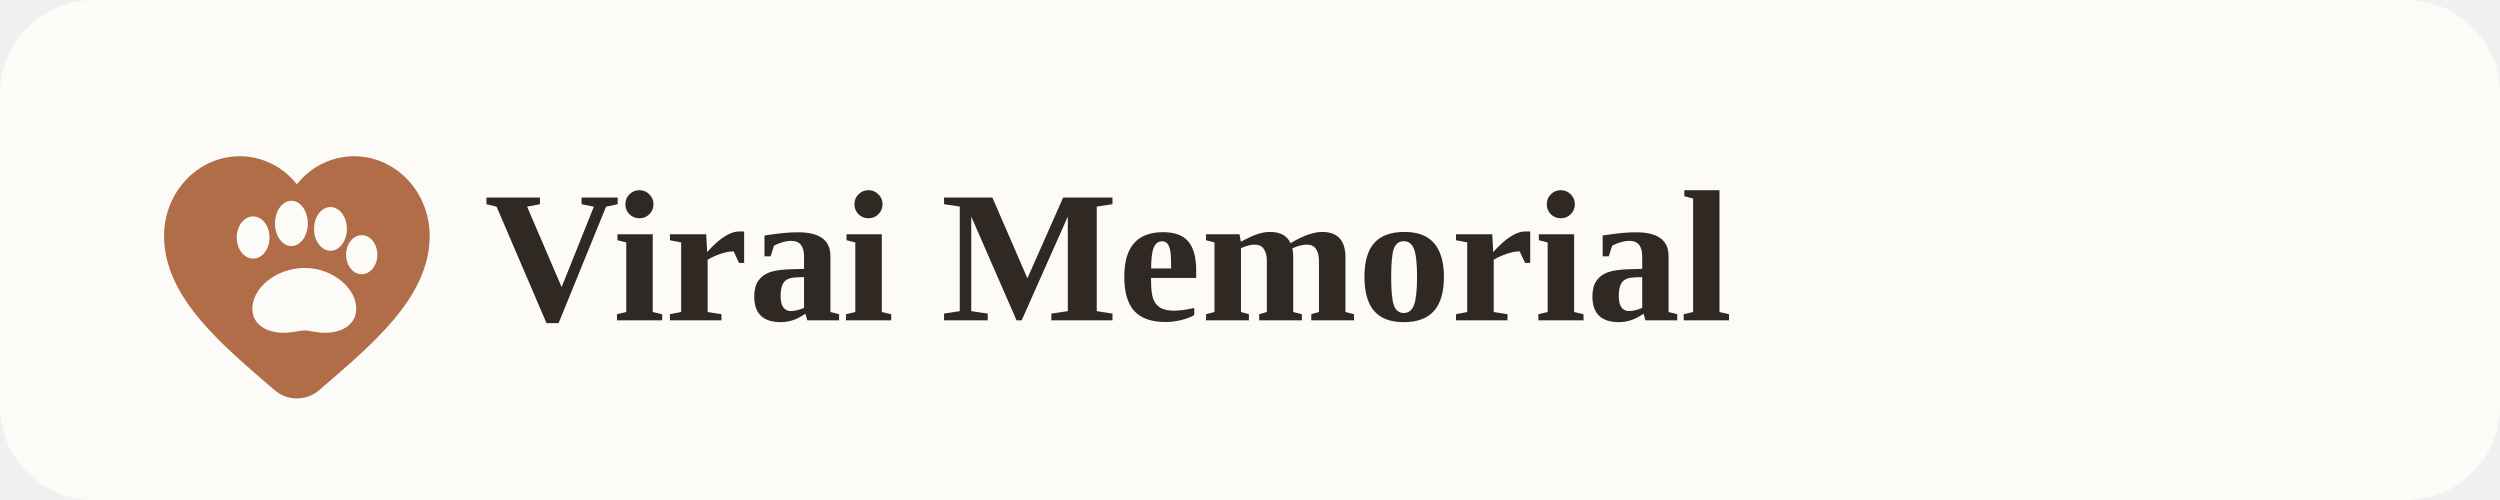
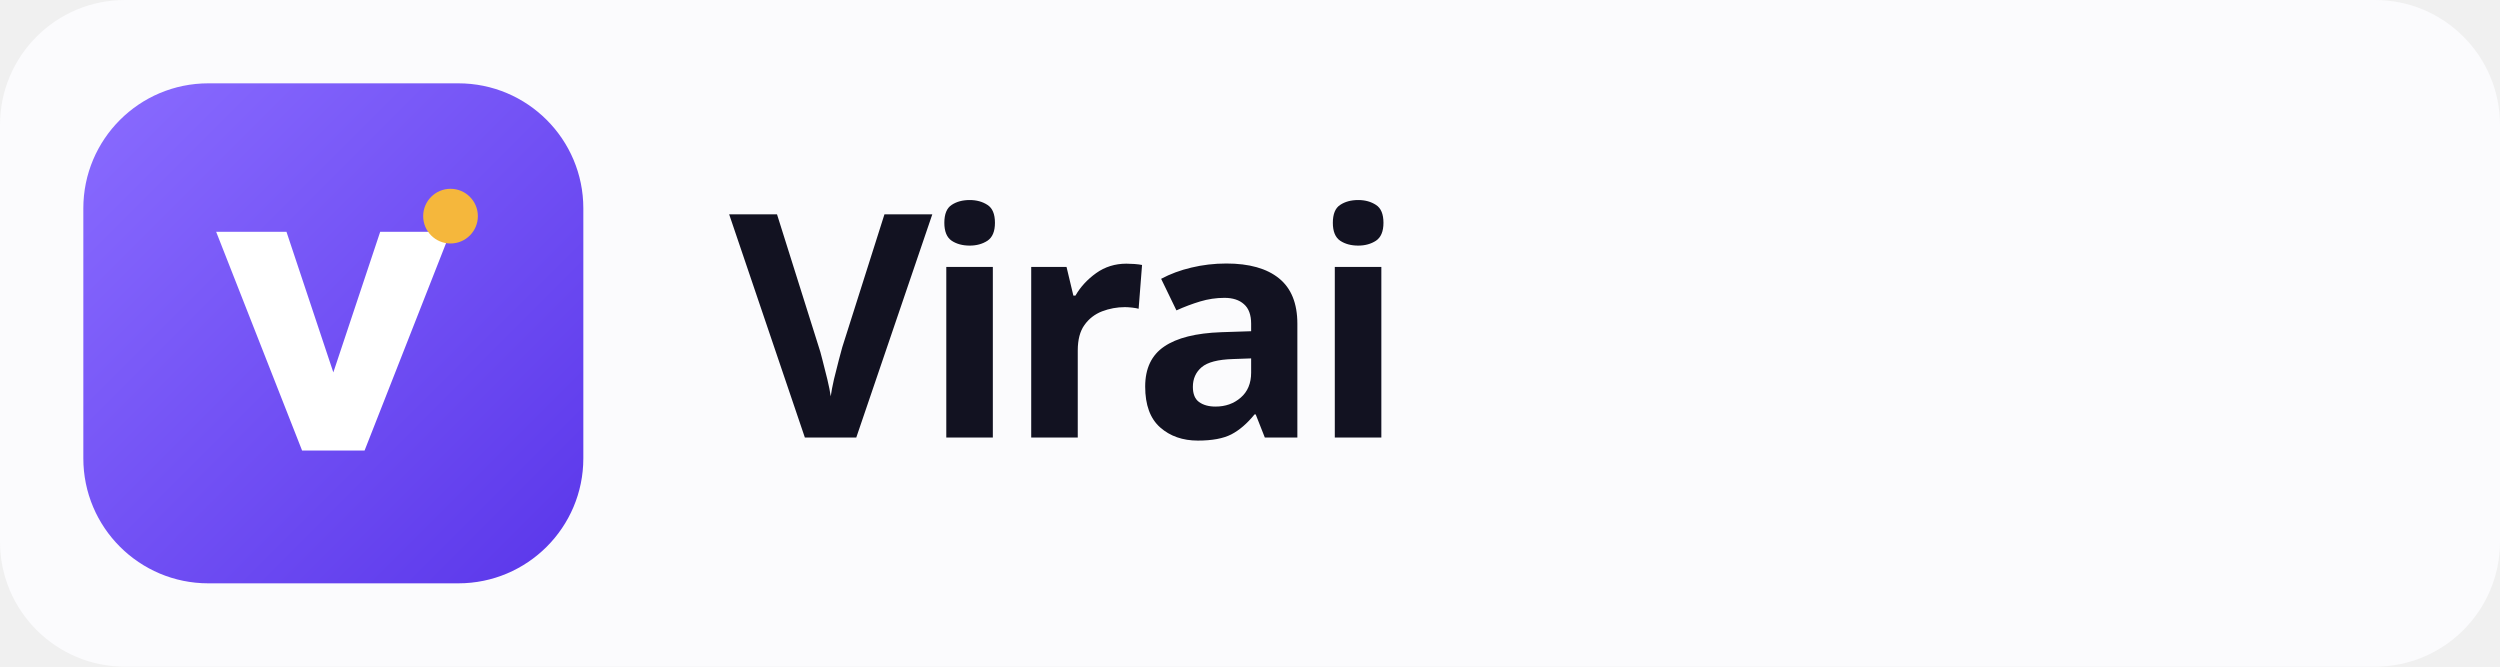
- <svg xmlns="http://www.w3.org/2000/svg" viewBox="0 0 320 64" role="img" aria-label="Virai Memorial">
-   <rect width="320" height="64" rx="12" fill="#fdfbf7" />
-   <g transform="translate(6, 0)">
-     <path d="M32 51c-1.1 0-2.1-.4-2.9-1.1C22.5 44.2 15 38.1 15 30.2 15 24.6 19.3 20 24.7 20c2.9 0 5.6 1.4 7.3 3.6 1.7-2.2 4.4-3.6 7.3-3.6 5.4 0 9.7 4.6 9.7 10.2 0 7.9-7.5 14-14.1 19.7-.8.7-1.8 1.1-2.9 1.1z" fill="#b06d48" />
-     <g fill="#fdfbf7">
-       <ellipse cx="26.4" cy="30.4" rx="2.1" ry="2.7" />
-       <ellipse cx="31.3" cy="28.6" rx="2.1" ry="2.9" />
-       <ellipse cx="36.3" cy="29.3" rx="2.1" ry="2.8" />
-       <ellipse cx="40.3" cy="32.6" rx="2" ry="2.5" />
-       <path d="M33 34.3c3.6 0 6.6 2.6 6.6 5.2 0 2.1-1.9 3.1-4 3.1-1.1 0-2-.3-2.6-.3-.7 0-1.6.3-2.7.3-2.1 0-4-1-4-3.1 0-2.6 3-5.2 6.7-5.2z" />
-     </g>
+ <svg xmlns="http://www.w3.org/2000/svg" viewBox="0 0 240 64" role="img" aria-label="Virai">
+   <defs>
+     <linearGradient id="g" x1="0" y1="0" x2="1" y2="1">
+       <stop offset="0" stop-color="#8a6cff" />
+       <stop offset="1" stop-color="#5a36ea" />
+     </linearGradient>
+   </defs>
+   <rect width="240" height="64" rx="12" fill="#fbfbfd" />
+   <g transform="translate(8 8) scale(0.75)">
+     <rect width="64" height="64" rx="16" fill="url(#g)" />
+     <path d="M17 19h9l6 18 6-18h9L36 47h-8z" fill="#fff" />
+     <circle cx="47" cy="17" r="3.5" fill="#f5b73c" />
  </g>
-   <text x="62" y="41" font-family="Lora, Georgia, 'Times New Roman', serif" font-size="24" font-weight="600" fill="#2f2823">Virai Memorial</text>
+   <text x="70" y="42" font-family="Be Vietnam Pro, system-ui, sans-serif" font-size="30" font-weight="700" fill="#121221" letter-spacing="-1">Virai</text>
</svg>
